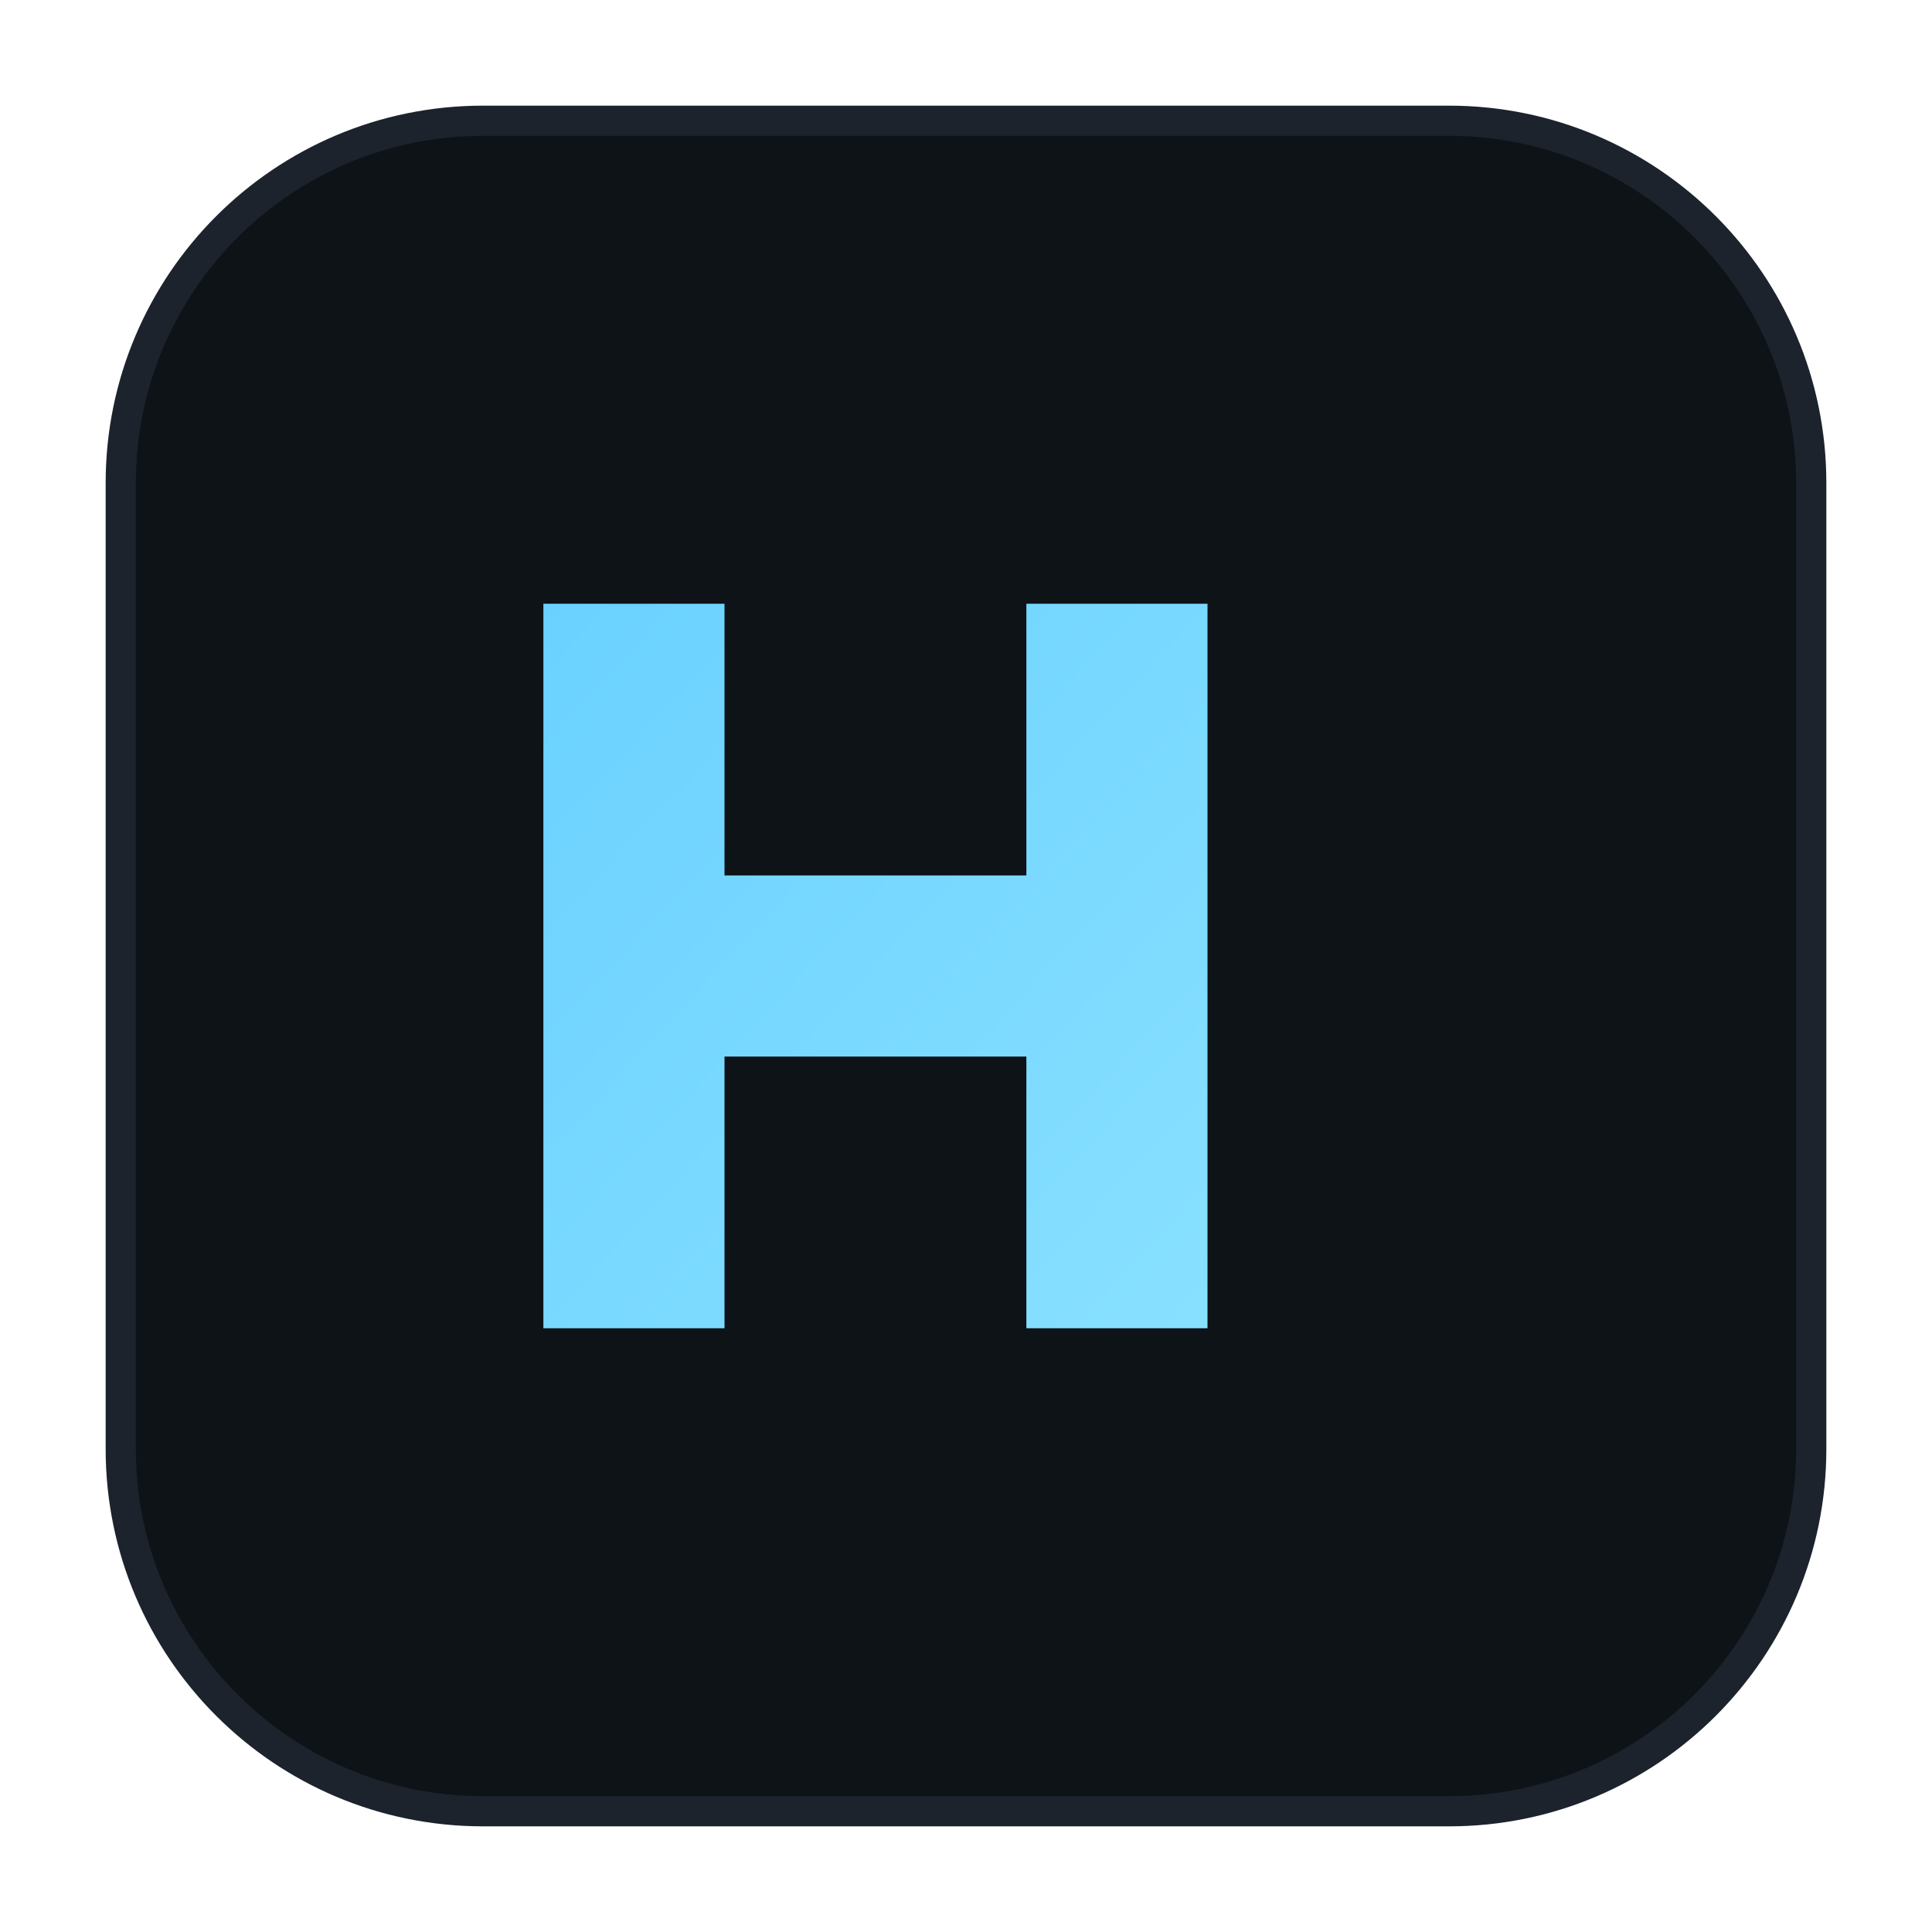
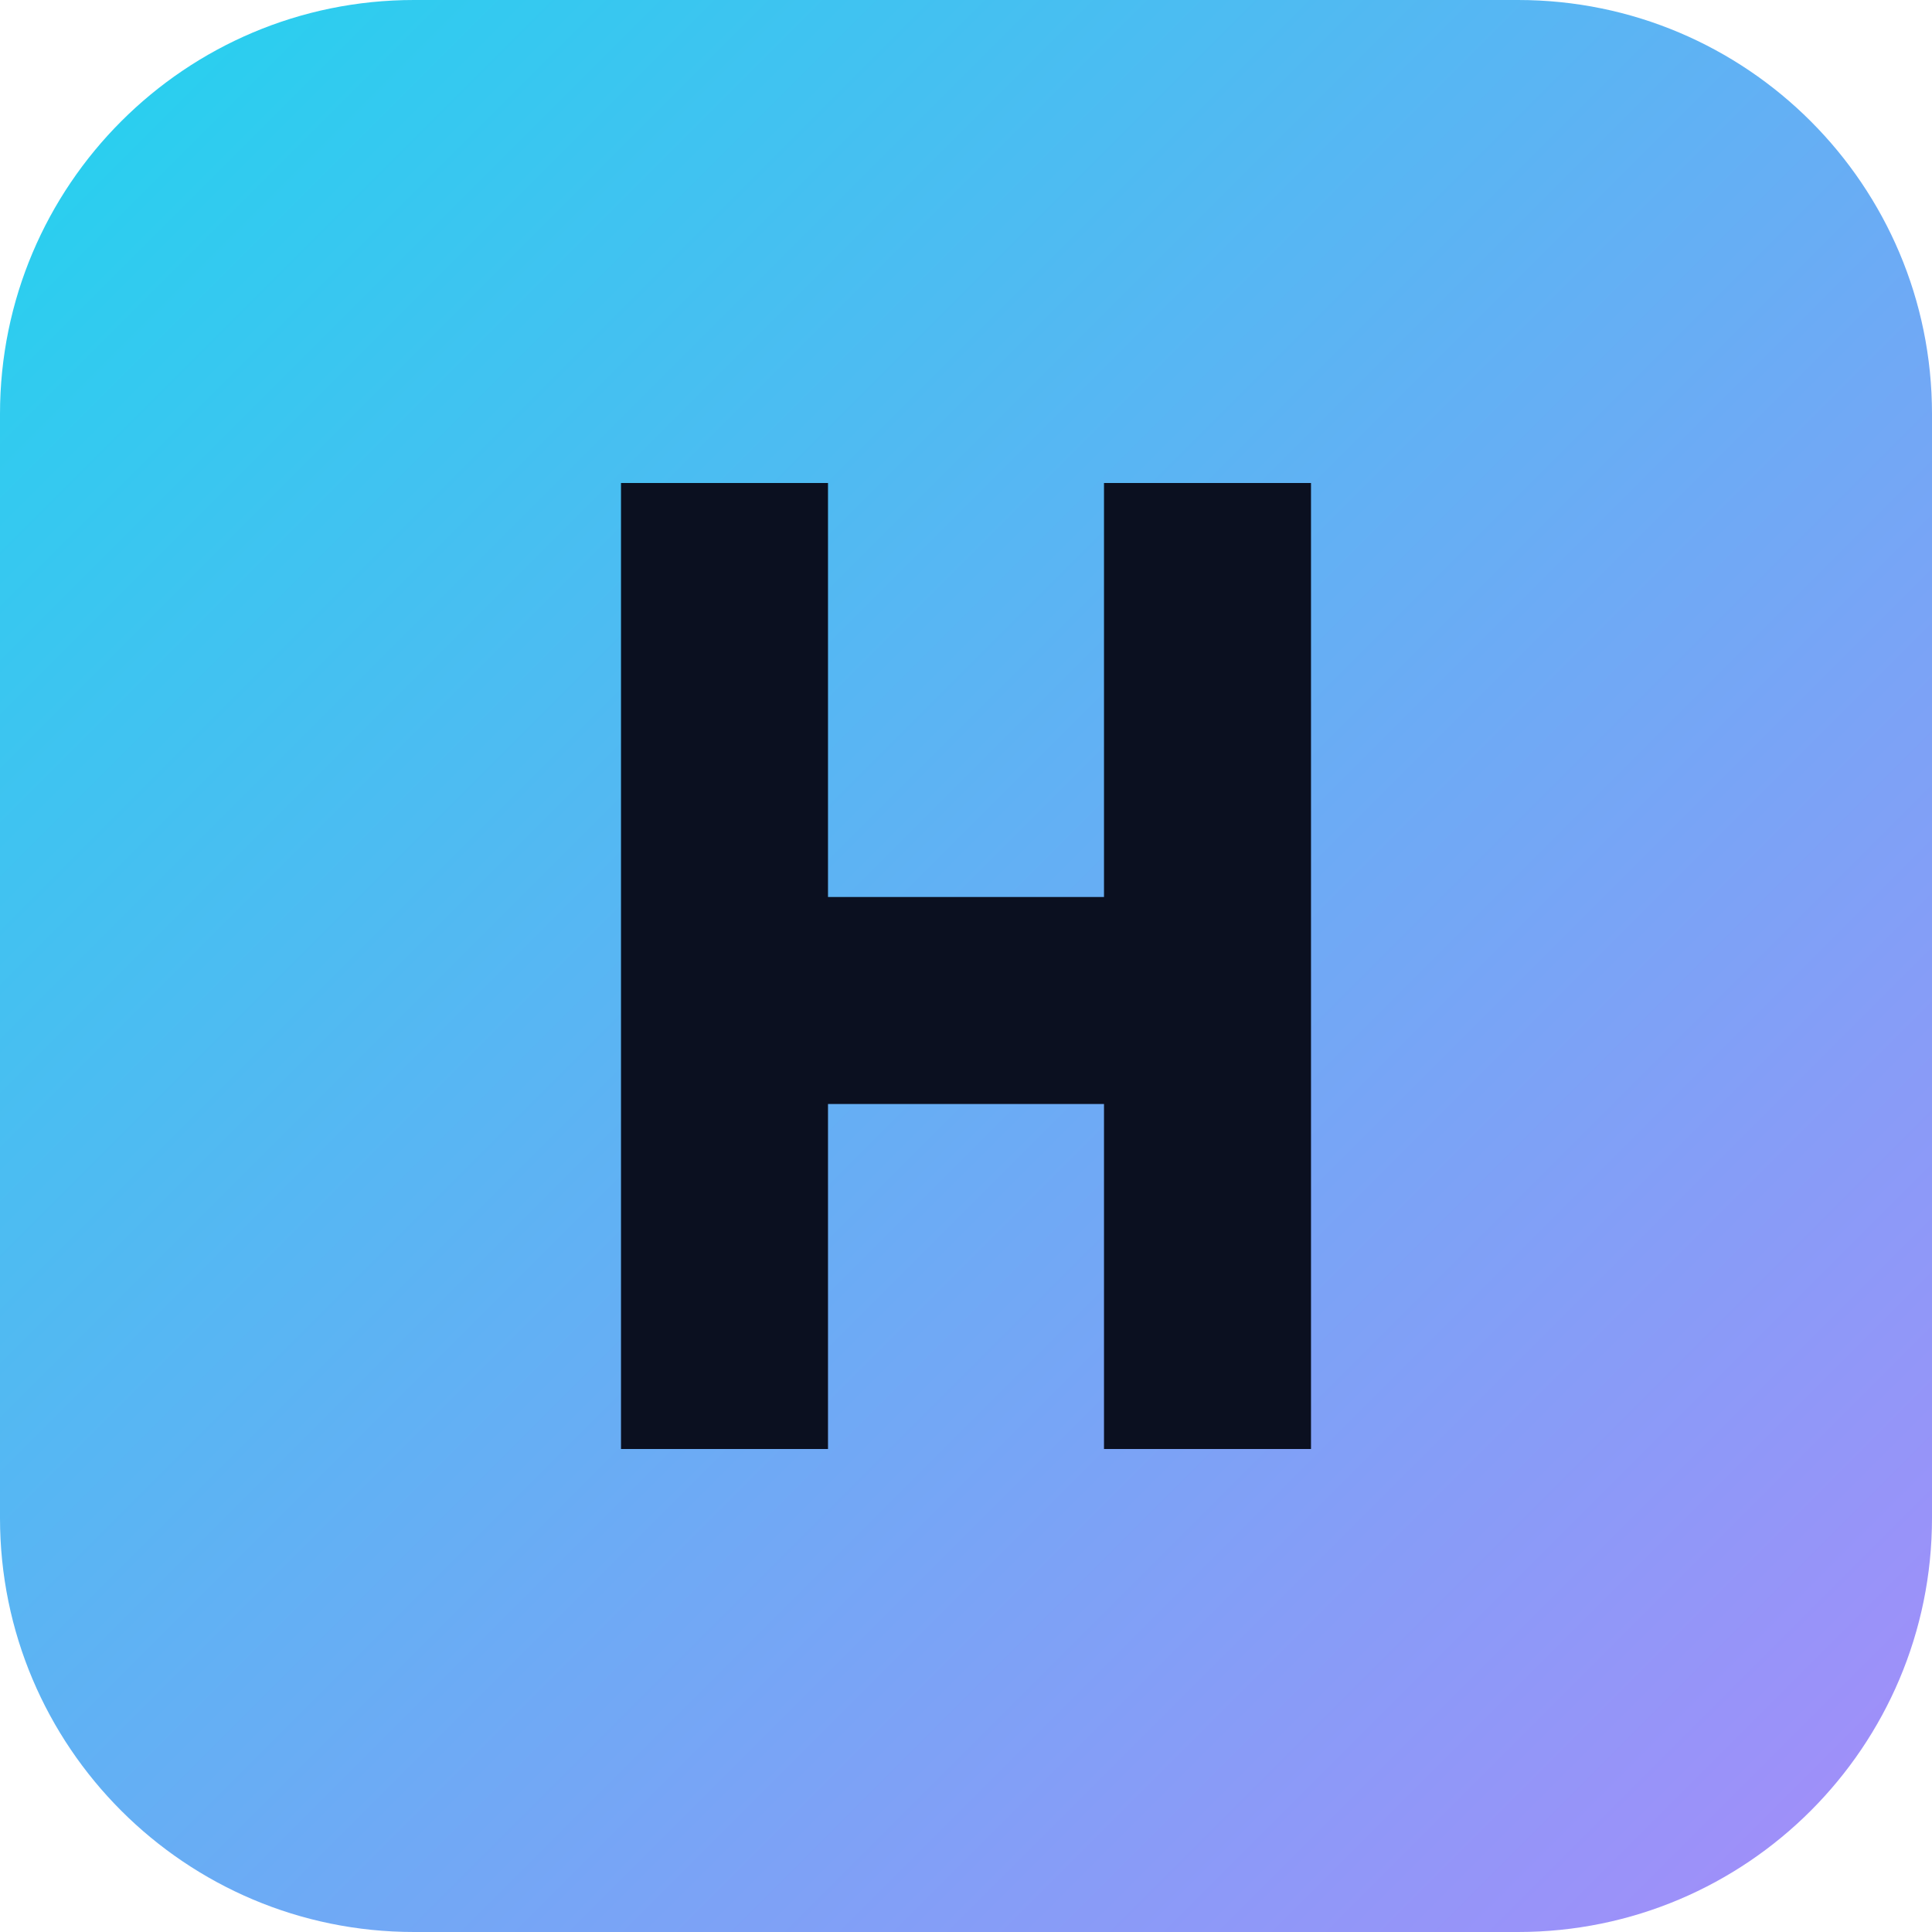
- <svg xmlns="http://www.w3.org/2000/svg" width="128" height="128" viewBox="0 0 128 128">
+ <svg xmlns="http://www.w3.org/2000/svg" width="28" height="28" viewBox="0 0 28 28">
  <defs>
    <linearGradient id="g" x1="0" y1="0" x2="1" y2="1">
-       <stop offset="0" stop-color="#6ad1ff" />
-       <stop offset="1" stop-color="#88e0ff" />
+       <stop offset="0%" stop-color="#22d3ee" />
+       <stop offset="100%" stop-color="#a78bfa" />
    </linearGradient>
  </defs>
-   <rect x="8" y="8" width="112" height="112" rx="24" fill="#0e1318" stroke="#1c232d" stroke-width="2" />
-   <path d="M36 88 V40 h12 v18 h20 V40 h12v48H68V70H48v18z" fill="url(#g)" />
+   <rect rx="6" ry="6" width="28" height="28" fill="url(#g)" />
+   <path d="M9 7h3v6h4V7h3v14h-3v-5h-4v5H9z" fill="#0b1020" />
</svg>
